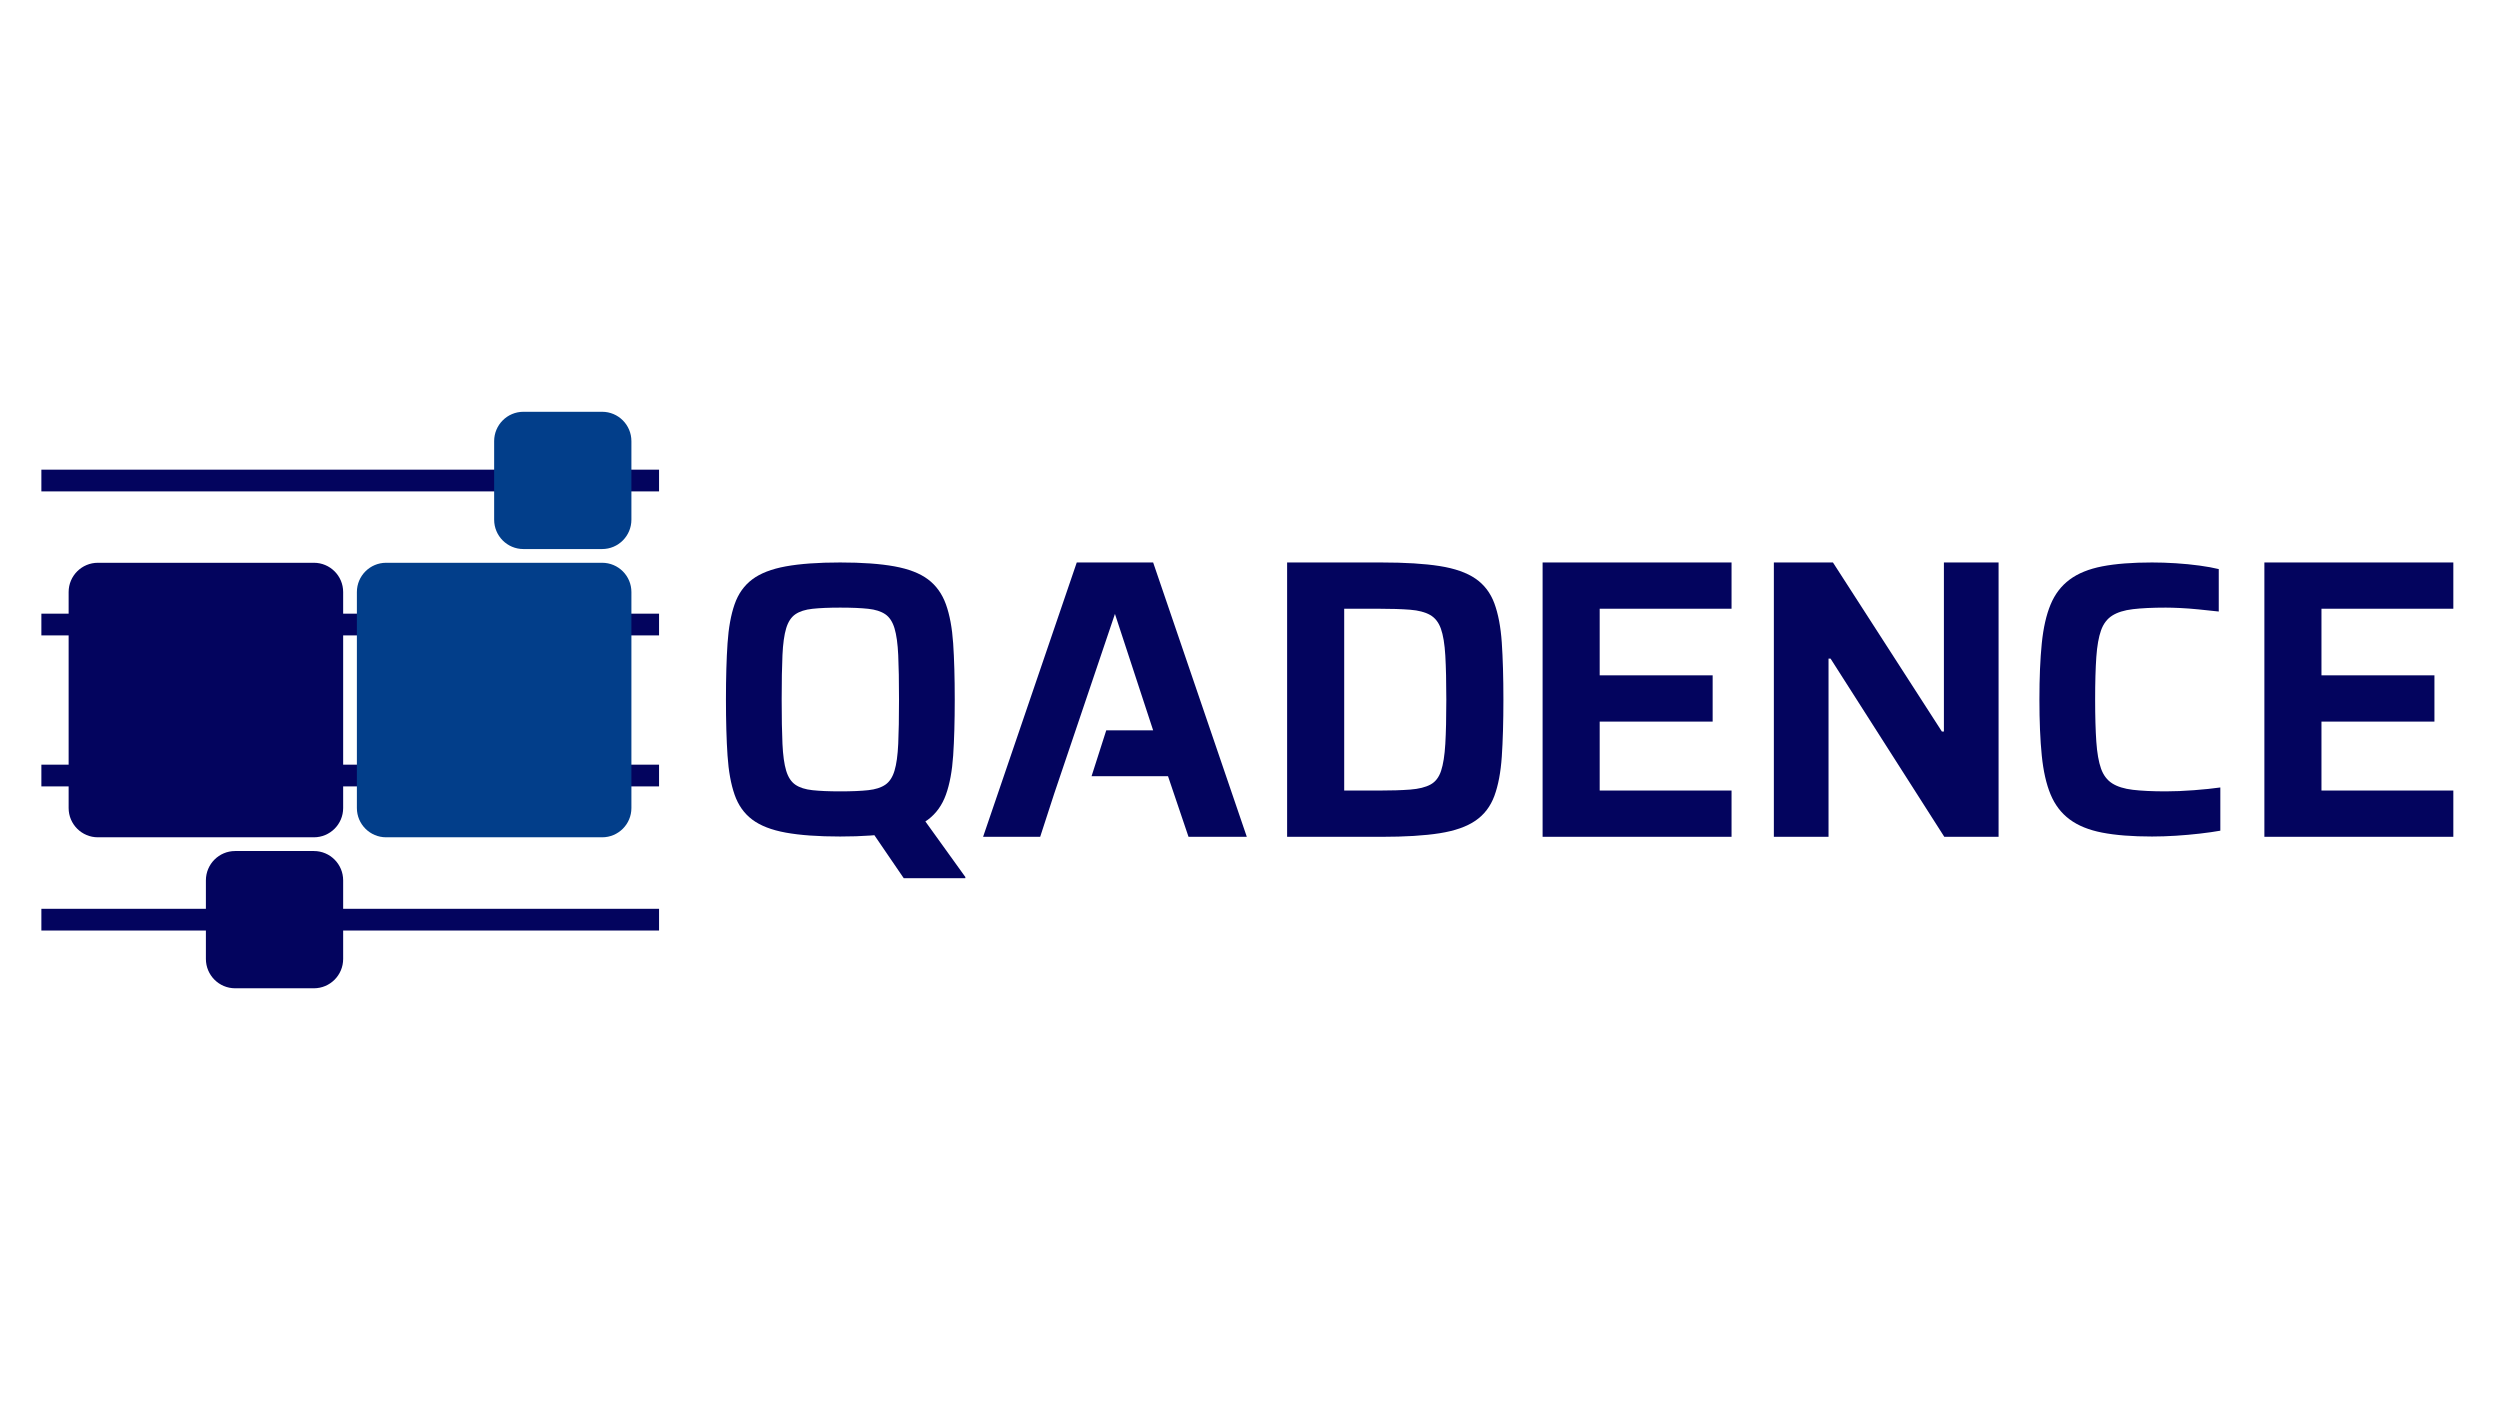
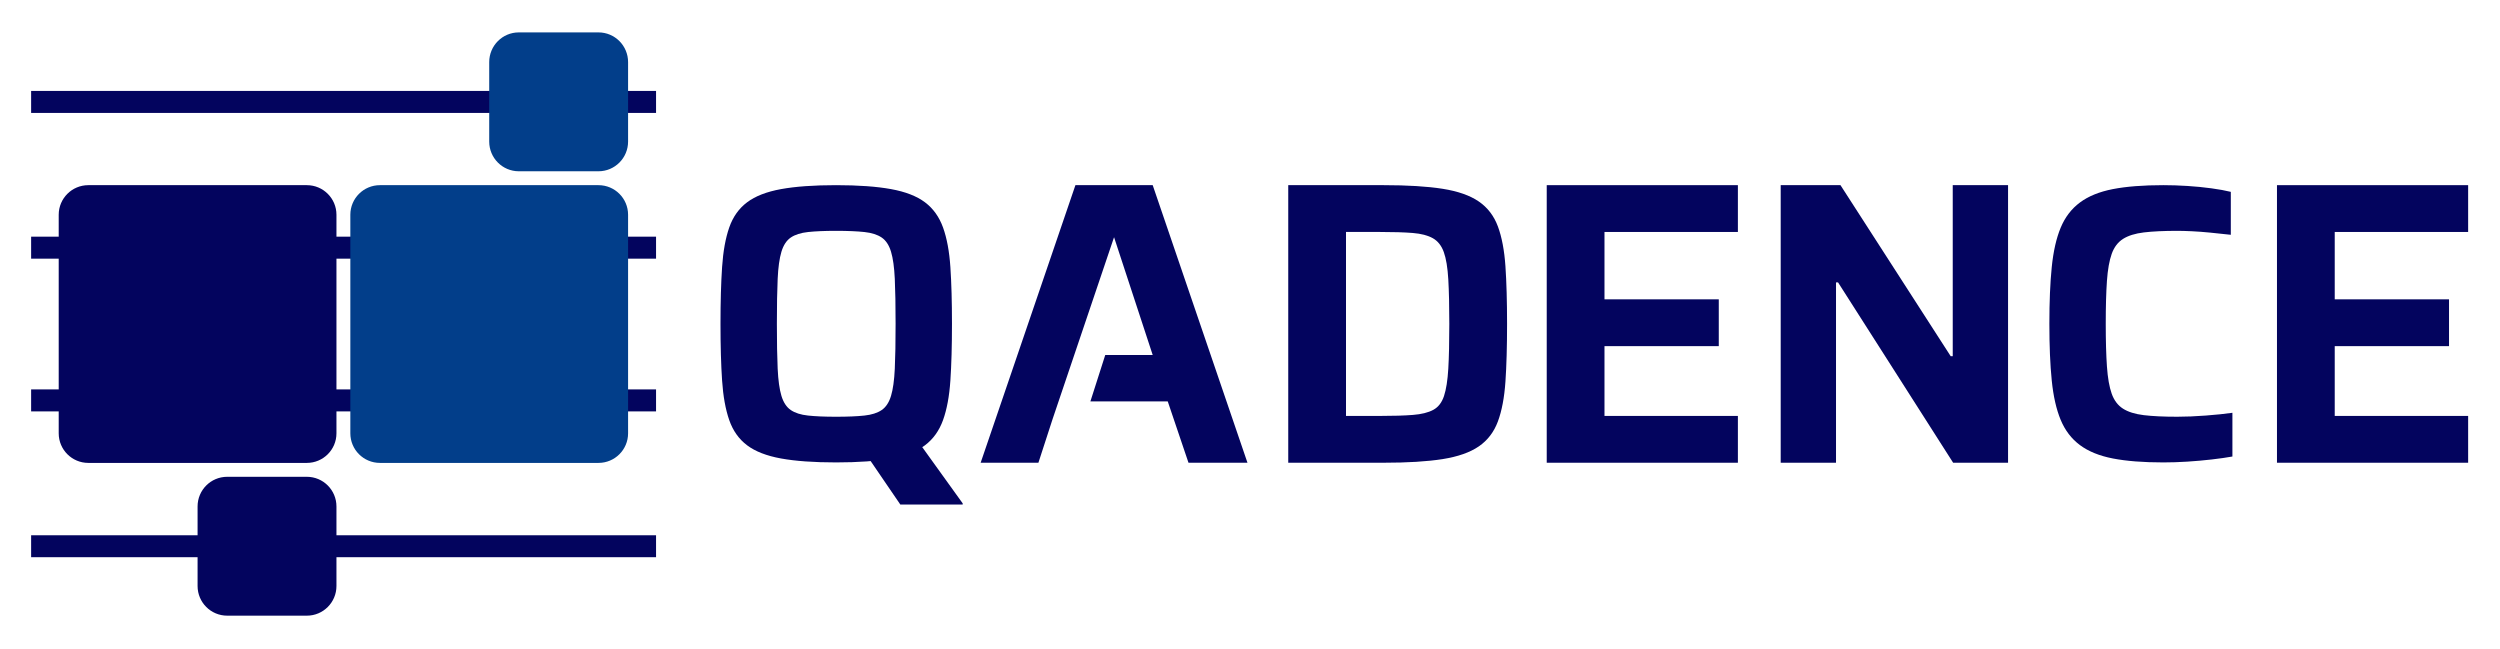
- <svg xmlns="http://www.w3.org/2000/svg" width="1366pt" height="768pt" viewBox="0 0 1366 768" version="1.1" id="svg154" xml:space="preserve">
-   <g id="g460" transform="translate(-6.6578,0.16576)">
-     <path style="fill:none;stroke:#03045e;stroke-width:11.875;stroke-linecap:butt;stroke-linejoin:round;stroke-dasharray:none;stroke-opacity:1" d="m 29.263,262.384 h 337.5" id="path853-0" />
-     <path style="fill:none;fill-opacity:1;stroke:#03045e;stroke-width:11.875;stroke-linecap:butt;stroke-linejoin:round;stroke-dasharray:none;stroke-opacity:1" d="m 29.263,502.334 h 337.5" id="path853-7-4" />
-     <path style="fill:none;stroke:#03045e;stroke-width:11.875;stroke-linecap:butt;stroke-linejoin:round;stroke-dasharray:none;stroke-opacity:1" d="m 29.263,423.584 h 337.5" id="path853-7-9-6" />
-     <path style="fill:none;stroke:#03045e;stroke-width:11.875;stroke-linecap:butt;stroke-linejoin:round;stroke-dasharray:none;stroke-opacity:1" d="m 29.263,341.084 h 337.5" id="path853-7-9-5-4" />
-     <path fill-rule="nonzero" fill="#03045e" fill-opacity="1" d="M 178.172,457.334 H 60.144 c -8.828,0 -15.986,-7.158 -15.986,-15.985 V 323.32 c 0,-8.828 7.158,-15.985 15.986,-15.985 h 118.028 c 8.832,0 15.986,7.158 15.986,15.985 v 118.029 c 0,8.828 -7.154,15.985 -15.986,15.985" id="path471-0-6" style="stroke-width:1.2;stroke-dasharray:none" />
-     <path fill-rule="nonzero" fill="#023e8a" fill-opacity="1" d="M 335.672,457.334 H 217.644 c -8.828,0 -15.986,-7.158 -15.986,-15.985 V 323.32 c 0,-8.828 7.158,-15.985 15.986,-15.985 h 118.028 c 8.832,0 15.986,7.158 15.986,15.985 v 118.029 c 0,8.828 -7.154,15.985 -15.986,15.985" id="path473-6-4" style="stroke:none;stroke-width:2;stroke-dasharray:none;stroke-opacity:1" />
-     <path fill-rule="nonzero" fill="#03045e" fill-opacity="1" d="m 178.172,539.834 h -43.028 c -8.828,0 -15.986,-7.177 -15.986,-16.028 v -42.943 c 0,-8.856 7.158,-16.028 15.986,-16.028 h 43.028 c 8.832,0 15.986,7.173 15.986,16.028 v 42.943 c 0,8.852 -7.154,16.028 -15.986,16.028" id="path475-5-3" style="stroke-width:1" />
-     <path fill-rule="nonzero" fill="#023e8a" fill-opacity="1" d="m 335.672,299.834 h -43.028 c -8.828,0 -15.986,-7.185 -15.986,-16.048 v -42.905 c 0,-8.862 7.158,-16.048 15.986,-16.048 h 43.028 c 8.832,0 15.986,7.185 15.986,16.048 v 42.905 c 0,8.862 -7.154,16.048 -15.986,16.048" id="path477-7-8" style="stroke:none;stroke-width:2;stroke-dasharray:none;stroke-opacity:1" />
-   </g>
-   <g id="g450">
-     <path fill-rule="nonzero" fill="#03045e" fill-opacity="1" d="m 493.793,479.834 -18.008,-26.376 27.659,-7.656 24.017,33.391 v 0.642 z m -34.736,-47.431 c 6.291,0 11.4,-0.215 15.332,-0.642 3.932,-0.423 7.038,-1.412 9.331,-2.977 2.285,-1.557 3.963,-4.112 5.035,-7.656 1.072,-3.544 1.749,-8.435 2.038,-14.679 0.286,-6.236 0.43,-14.319 0.43,-24.244 0,-9.929 -0.145,-18.008 -0.43,-24.248 -0.289,-6.24 -0.966,-11.134 -2.038,-14.678 -1.072,-3.541 -2.75,-6.095 -5.035,-7.656 -2.293,-1.557 -5.399,-2.555 -9.331,-2.977 -3.932,-0.426 -9.041,-0.642 -15.332,-0.642 -6.146,0 -11.189,0.215 -15.117,0.642 -3.932,0.423 -7.042,1.42 -9.327,2.977 -2.289,1.561 -3.967,4.116 -5.043,7.656 -1.068,3.544 -1.749,8.439 -2.034,14.678 -0.286,6.24 -0.426,14.319 -0.426,24.248 0,9.925 0.141,18.008 0.426,24.244 0.286,6.244 0.966,11.134 2.034,14.679 1.076,3.544 2.754,6.099 5.043,7.656 2.285,1.565 5.395,2.555 9.327,2.977 3.928,0.426 8.971,0.642 15.117,0.642 m 0,24.67 c -12.007,0 -21.908,-0.712 -29.697,-2.128 -7.793,-1.416 -13.904,-3.791 -18.332,-7.124 -4.436,-3.329 -7.648,-7.867 -9.651,-13.614 -2.003,-5.743 -3.29,-12.867 -3.857,-21.376 -0.575,-8.505 -0.861,-18.716 -0.861,-30.625 0,-11.913 0.286,-22.123 0.861,-30.632 0.567,-8.509 1.854,-15.633 3.857,-21.376 2.003,-5.743 5.215,-10.277 9.651,-13.61 4.429,-3.329 10.539,-5.708 18.332,-7.124 7.789,-1.416 17.691,-2.128 29.697,-2.128 12.01,0 21.908,0.712 29.697,2.128 7.793,1.416 13.904,3.795 18.336,7.124 4.429,3.333 7.684,7.867 9.757,13.61 2.07,5.743 3.392,12.867 3.967,21.376 0.571,8.509 0.857,18.72 0.857,30.632 0,11.909 -0.286,22.119 -0.857,30.625 -0.575,8.509 -1.897,15.633 -3.967,21.376 -2.074,5.747 -5.328,10.285 -9.757,13.614 -4.433,3.333 -10.543,5.708 -18.336,7.124 -7.789,1.416 -17.687,2.128 -29.697,2.128" id="path479-3-4" style="stroke-width:1.002" />
-     <path fill-rule="nonzero" fill="#03045e" fill-opacity="1" d="m 734.471,431.965 h 18.454 c 7.175,0 13.071,-0.18 17.683,-0.544 4.612,-0.36 8.27,-1.271 10.982,-2.727 2.707,-1.448 4.648,-3.951 5.821,-7.515 1.17,-3.556 1.94,-8.462 2.308,-14.706 0.364,-6.244 0.548,-14.307 0.548,-24.185 0,-9.73 -0.184,-17.757 -0.548,-24.08 -0.368,-6.314 -1.174,-11.22 -2.418,-14.702 -1.248,-3.49 -3.224,-5.993 -5.931,-7.519 -2.711,-1.526 -6.334,-2.469 -10.872,-2.832 -4.542,-0.36 -10.399,-0.544 -17.573,-0.544 h -18.454 z m -31.192,25.277 V 307.334 h 51.402 c 13.032,0 23.688,0.653 31.963,1.96 8.27,1.307 14.788,3.595 19.549,6.866 4.757,3.267 8.2,7.77 10.324,13.509 2.12,5.739 3.474,12.891 4.061,21.462 0.583,8.572 0.88,18.955 0.88,31.157 0,12.202 -0.297,22.589 -0.88,31.157 -0.587,8.572 -1.94,15.727 -4.061,21.462 -2.124,5.739 -5.567,10.242 -10.324,13.509 -4.761,3.267 -11.279,5.555 -19.549,6.866 -8.274,1.307 -18.931,1.96 -31.963,1.96 z m 0,0" id="path481-4-0" style="stroke-width:1.002" />
-     <path fill-rule="nonzero" fill="#03045e" fill-opacity="1" d="M 842.878,457.241 V 307.334 h 103.239 v 25.277 h -72.047 v 36.383 h 61.723 v 25.277 h -61.723 v 37.694 h 72.047 v 25.277 z m 0,0" id="path483-3-0" style="stroke-width:1.002" />
-     <path fill-rule="nonzero" fill="#03045e" fill-opacity="1" d="M 969.237,457.241 V 307.334 h 32.287 l 59.528,92.382 h 1.099 v -92.382 h 29.873 v 149.907 h -29.654 l -62.161,-97.394 h -1.099 v 97.394 z m 0,0" id="path485-0-9" style="stroke-width:1.002" />
-     <path fill-rule="nonzero" fill="#03045e" fill-opacity="1" d="m 1175.879,457.073 c -10.868,0 -19.944,-0.712 -27.237,-2.128 -7.289,-1.412 -13.223,-3.826 -17.793,-7.23 -4.581,-3.404 -8.044,-7.942 -10.403,-13.614 -2.359,-5.669 -3.967,-12.762 -4.824,-21.271 -0.857,-8.505 -1.287,-18.716 -1.287,-30.625 0,-11.913 0.43,-22.123 1.287,-30.632 0.857,-8.505 2.465,-15.594 4.824,-21.267 2.359,-5.673 5.821,-10.211 10.403,-13.614 4.569,-3.404 10.504,-5.814 17.793,-7.234 7.292,-1.412 16.368,-2.124 27.237,-2.124 4.143,0 8.47,0.145 12.969,0.426 4.507,0.286 8.826,0.708 12.977,1.275 4.143,0.567 7.644,1.205 10.504,1.913 v 23.188 c -3.857,-0.426 -7.578,-0.818 -11.15,-1.174 -3.576,-0.352 -6.897,-0.602 -9.968,-0.743 -3.079,-0.141 -5.684,-0.215 -7.832,-0.215 -7.288,0 -13.29,0.286 -18.008,0.853 -4.718,0.567 -8.47,1.741 -11.259,3.509 -2.785,1.776 -4.824,4.468 -6.111,8.083 -1.287,3.615 -2.144,8.478 -2.574,14.569 -0.426,6.099 -0.642,13.826 -0.642,23.188 0,9.217 0.215,16.908 0.642,23.074 0.43,6.17 1.287,11.064 2.574,14.679 1.287,3.615 3.325,6.31 6.111,8.083 2.789,1.772 6.541,2.942 11.259,3.509 4.718,0.567 10.719,0.849 18.008,0.849 4.722,0 9.867,-0.211 15.445,-0.638 5.571,-0.426 10.36,-0.919 14.366,-1.491 v 23.614 c -3.149,0.567 -6.866,1.095 -11.154,1.592 -4.288,0.497 -8.681,0.884 -13.188,1.17 -4.499,0.282 -8.826,0.426 -12.969,0.426" id="path487-4-3" style="stroke-width:1.002" />
-     <path fill-rule="nonzero" fill="#03045e" fill-opacity="1" d="M 1237.257,457.241 V 307.334 H 1340.5 v 25.277 h -72.051 v 36.383 h 61.726 v 25.277 h -61.726 v 37.694 H 1340.5 v 25.277 z m 0,0" id="path489-8-7" style="stroke-width:1.002" />
-     <path fill-rule="nonzero" fill="#03045e" fill-opacity="1" d="M 630.078,307.334 H 588.343 L 537.16,457.241 h 31.192 l 7.633,-23.497 33.222,-98.302 20.872,63.62 h -25.629 l -8.02,25.058 h 41.774 l 11.204,33.121 h 31.849 z m 0,0" id="path491-7-5" style="stroke-width:1.002" />
+ <svg xmlns="http://www.w3.org/2000/svg" width="1215.145pt" height="315pt" viewBox="0 0 1350.162 350" version="1.1" id="svg154" xml:space="preserve">
+   <g id="g522" transform="translate(16.81058,17.49931)">
+     <g id="g460" transform="translate(-29.2631,-224.8342)">
+       <path style="fill:none;stroke:#03045e;stroke-width:11.875;stroke-linecap:butt;stroke-linejoin:round;stroke-dasharray:none;stroke-opacity:1" d="m 29.263,262.384 h 337.5" id="path853-0" />
+       <path style="fill:none;fill-opacity:1;stroke:#03045e;stroke-width:11.875;stroke-linecap:butt;stroke-linejoin:round;stroke-dasharray:none;stroke-opacity:1" d="m 29.263,502.334 h 337.5" id="path853-7-4" />
+       <path style="fill:none;stroke:#03045e;stroke-width:11.875;stroke-linecap:butt;stroke-linejoin:round;stroke-dasharray:none;stroke-opacity:1" d="m 29.263,423.584 h 337.5" id="path853-7-9-6" />
+       <path style="fill:none;stroke:#03045e;stroke-width:11.875;stroke-linecap:butt;stroke-linejoin:round;stroke-dasharray:none;stroke-opacity:1" d="m 29.263,341.084 h 337.5" id="path853-7-9-5-4" />
+       <path fill-rule="nonzero" fill="#03045e" fill-opacity="1" d="M 178.172,457.334 H 60.144 c -8.828,0 -15.986,-7.158 -15.986,-15.985 V 323.32 c 0,-8.828 7.158,-15.985 15.986,-15.985 h 118.028 c 8.832,0 15.986,7.158 15.986,15.985 v 118.029 c 0,8.828 -7.154,15.985 -15.986,15.985" id="path471-0-6" style="stroke-width:1.2;stroke-dasharray:none" />
+       <path fill-rule="nonzero" fill="#023e8a" fill-opacity="1" d="M 335.672,457.334 H 217.644 c -8.828,0 -15.986,-7.158 -15.986,-15.985 V 323.32 c 0,-8.828 7.158,-15.985 15.986,-15.985 h 118.028 c 8.832,0 15.986,7.158 15.986,15.985 v 118.029 c 0,8.828 -7.154,15.985 -15.986,15.985" id="path473-6-4" style="stroke:none;stroke-width:2;stroke-dasharray:none;stroke-opacity:1" />
+       <path fill-rule="nonzero" fill="#03045e" fill-opacity="1" d="m 178.172,539.834 h -43.028 c -8.828,0 -15.986,-7.177 -15.986,-16.028 v -42.943 c 0,-8.856 7.158,-16.028 15.986,-16.028 h 43.028 c 8.832,0 15.986,7.173 15.986,16.028 v 42.943 c 0,8.852 -7.154,16.028 -15.986,16.028" id="path475-5-3" style="stroke-width:1" />
+       <path fill-rule="nonzero" fill="#023e8a" fill-opacity="1" d="m 335.672,299.834 h -43.028 c -8.828,0 -15.986,-7.185 -15.986,-16.048 v -42.905 c 0,-8.862 7.158,-16.048 15.986,-16.048 h 43.028 c 8.832,0 15.986,7.185 15.986,16.048 v 42.905 c 0,8.862 -7.154,16.048 -15.986,16.048" id="path477-7-8" style="stroke:none;stroke-width:2;stroke-dasharray:none;stroke-opacity:1" />
+     </g>
+     <g id="g450" transform="translate(-24.35539,-224.8349)">
+       <path fill-rule="nonzero" fill="#03045e" fill-opacity="1" d="m 493.793,479.834 -18.008,-26.376 27.659,-7.656 24.017,33.391 v 0.642 z m -34.736,-47.431 c 6.291,0 11.4,-0.215 15.332,-0.642 3.932,-0.423 7.038,-1.412 9.331,-2.977 2.285,-1.557 3.963,-4.112 5.035,-7.656 1.072,-3.544 1.749,-8.435 2.038,-14.679 0.286,-6.236 0.43,-14.319 0.43,-24.244 0,-9.929 -0.145,-18.008 -0.43,-24.248 -0.289,-6.24 -0.966,-11.134 -2.038,-14.678 -1.072,-3.541 -2.75,-6.095 -5.035,-7.656 -2.293,-1.557 -5.399,-2.555 -9.331,-2.977 -3.932,-0.426 -9.041,-0.642 -15.332,-0.642 -6.146,0 -11.189,0.215 -15.117,0.642 -3.932,0.423 -7.042,1.42 -9.327,2.977 -2.289,1.561 -3.967,4.116 -5.043,7.656 -1.068,3.544 -1.749,8.439 -2.034,14.678 -0.286,6.24 -0.426,14.319 -0.426,24.248 0,9.925 0.141,18.008 0.426,24.244 0.286,6.244 0.966,11.134 2.034,14.679 1.076,3.544 2.754,6.099 5.043,7.656 2.285,1.565 5.395,2.555 9.327,2.977 3.928,0.426 8.971,0.642 15.117,0.642 m 0,24.67 c -12.007,0 -21.908,-0.712 -29.697,-2.128 -7.793,-1.416 -13.904,-3.791 -18.332,-7.124 -4.436,-3.329 -7.648,-7.867 -9.651,-13.614 -2.003,-5.743 -3.29,-12.867 -3.857,-21.376 -0.575,-8.505 -0.861,-18.716 -0.861,-30.625 0,-11.913 0.286,-22.123 0.861,-30.632 0.567,-8.509 1.854,-15.633 3.857,-21.376 2.003,-5.743 5.215,-10.277 9.651,-13.61 4.429,-3.329 10.539,-5.708 18.332,-7.124 7.789,-1.416 17.691,-2.128 29.697,-2.128 12.01,0 21.908,0.712 29.697,2.128 7.793,1.416 13.904,3.795 18.336,7.124 4.429,3.333 7.684,7.867 9.757,13.61 2.07,5.743 3.392,12.867 3.967,21.376 0.571,8.509 0.857,18.72 0.857,30.632 0,11.909 -0.286,22.119 -0.857,30.625 -0.575,8.509 -1.897,15.633 -3.967,21.376 -2.074,5.747 -5.328,10.285 -9.757,13.614 -4.433,3.333 -10.543,5.708 -18.336,7.124 -7.789,1.416 -17.687,2.128 -29.697,2.128" id="path479-3-4" style="stroke-width:1.002" />
+       <path fill-rule="nonzero" fill="#03045e" fill-opacity="1" d="m 734.471,431.965 h 18.454 c 7.175,0 13.071,-0.18 17.683,-0.544 4.612,-0.36 8.27,-1.271 10.982,-2.727 2.707,-1.448 4.648,-3.951 5.821,-7.515 1.17,-3.556 1.94,-8.462 2.308,-14.706 0.364,-6.244 0.548,-14.307 0.548,-24.185 0,-9.73 -0.184,-17.757 -0.548,-24.08 -0.368,-6.314 -1.174,-11.22 -2.418,-14.702 -1.248,-3.49 -3.224,-5.993 -5.931,-7.519 -2.711,-1.526 -6.334,-2.469 -10.872,-2.832 -4.542,-0.36 -10.399,-0.544 -17.573,-0.544 h -18.454 z m -31.192,25.277 V 307.334 h 51.402 c 13.032,0 23.688,0.653 31.963,1.96 8.27,1.307 14.788,3.595 19.549,6.866 4.757,3.267 8.2,7.77 10.324,13.509 2.12,5.739 3.474,12.891 4.061,21.462 0.583,8.572 0.88,18.955 0.88,31.157 0,12.202 -0.297,22.589 -0.88,31.157 -0.587,8.572 -1.94,15.727 -4.061,21.462 -2.124,5.739 -5.567,10.242 -10.324,13.509 -4.761,3.267 -11.279,5.555 -19.549,6.866 -8.274,1.307 -18.931,1.96 -31.963,1.96 z m 0,0" id="path481-4-0" style="stroke-width:1.002" />
+       <path fill-rule="nonzero" fill="#03045e" fill-opacity="1" d="M 842.878,457.241 V 307.334 h 103.239 v 25.277 h -72.047 v 36.383 h 61.723 v 25.277 h -61.723 v 37.694 h 72.047 v 25.277 z m 0,0" id="path483-3-0" style="stroke-width:1.002" />
+       <path fill-rule="nonzero" fill="#03045e" fill-opacity="1" d="M 969.237,457.241 V 307.334 h 32.287 l 59.528,92.382 h 1.099 v -92.382 h 29.873 v 149.907 h -29.654 l -62.161,-97.394 h -1.099 v 97.394 z m 0,0" id="path485-0-9" style="stroke-width:1.002" />
+       <path fill-rule="nonzero" fill="#03045e" fill-opacity="1" d="m 1175.879,457.073 c -10.868,0 -19.944,-0.712 -27.237,-2.128 -7.289,-1.412 -13.223,-3.826 -17.793,-7.23 -4.581,-3.404 -8.044,-7.942 -10.403,-13.614 -2.359,-5.669 -3.967,-12.762 -4.824,-21.271 -0.857,-8.505 -1.287,-18.716 -1.287,-30.625 0,-11.913 0.43,-22.123 1.287,-30.632 0.857,-8.505 2.465,-15.594 4.824,-21.267 2.359,-5.673 5.821,-10.211 10.403,-13.614 4.569,-3.404 10.504,-5.814 17.793,-7.234 7.292,-1.412 16.368,-2.124 27.237,-2.124 4.143,0 8.47,0.145 12.969,0.426 4.507,0.286 8.826,0.708 12.977,1.275 4.143,0.567 7.644,1.205 10.504,1.913 v 23.188 c -3.857,-0.426 -7.578,-0.818 -11.15,-1.174 -3.576,-0.352 -6.897,-0.602 -9.968,-0.743 -3.079,-0.141 -5.684,-0.215 -7.832,-0.215 -7.288,0 -13.29,0.286 -18.008,0.853 -4.718,0.567 -8.47,1.741 -11.259,3.509 -2.785,1.776 -4.824,4.468 -6.111,8.083 -1.287,3.615 -2.144,8.478 -2.574,14.569 -0.426,6.099 -0.642,13.826 -0.642,23.188 0,9.217 0.215,16.908 0.642,23.074 0.43,6.17 1.287,11.064 2.574,14.679 1.287,3.615 3.325,6.31 6.111,8.083 2.789,1.772 6.541,2.942 11.259,3.509 4.718,0.567 10.719,0.849 18.008,0.849 4.722,0 9.867,-0.211 15.445,-0.638 5.571,-0.426 10.36,-0.919 14.366,-1.491 v 23.614 c -3.149,0.567 -6.866,1.095 -11.154,1.592 -4.288,0.497 -8.681,0.884 -13.188,1.17 -4.499,0.282 -8.826,0.426 -12.969,0.426" id="path487-4-3" style="stroke-width:1.002" />
+       <path fill-rule="nonzero" fill="#03045e" fill-opacity="1" d="M 1237.257,457.241 V 307.334 H 1340.5 v 25.277 h -72.051 v 36.383 h 61.726 v 25.277 h -61.726 v 37.694 H 1340.5 v 25.277 z m 0,0" id="path489-8-7" style="stroke-width:1.002" />
+       <path fill-rule="nonzero" fill="#03045e" fill-opacity="1" d="M 630.078,307.334 H 588.343 L 537.16,457.241 h 31.192 l 7.633,-23.497 33.222,-98.302 20.872,63.62 h -25.629 l -8.02,25.058 h 41.774 l 11.204,33.121 h 31.849 z m 0,0" id="path491-7-5" style="stroke-width:1.002" />
+     </g>
  </g>
  <defs id="defs158" />
</svg>
